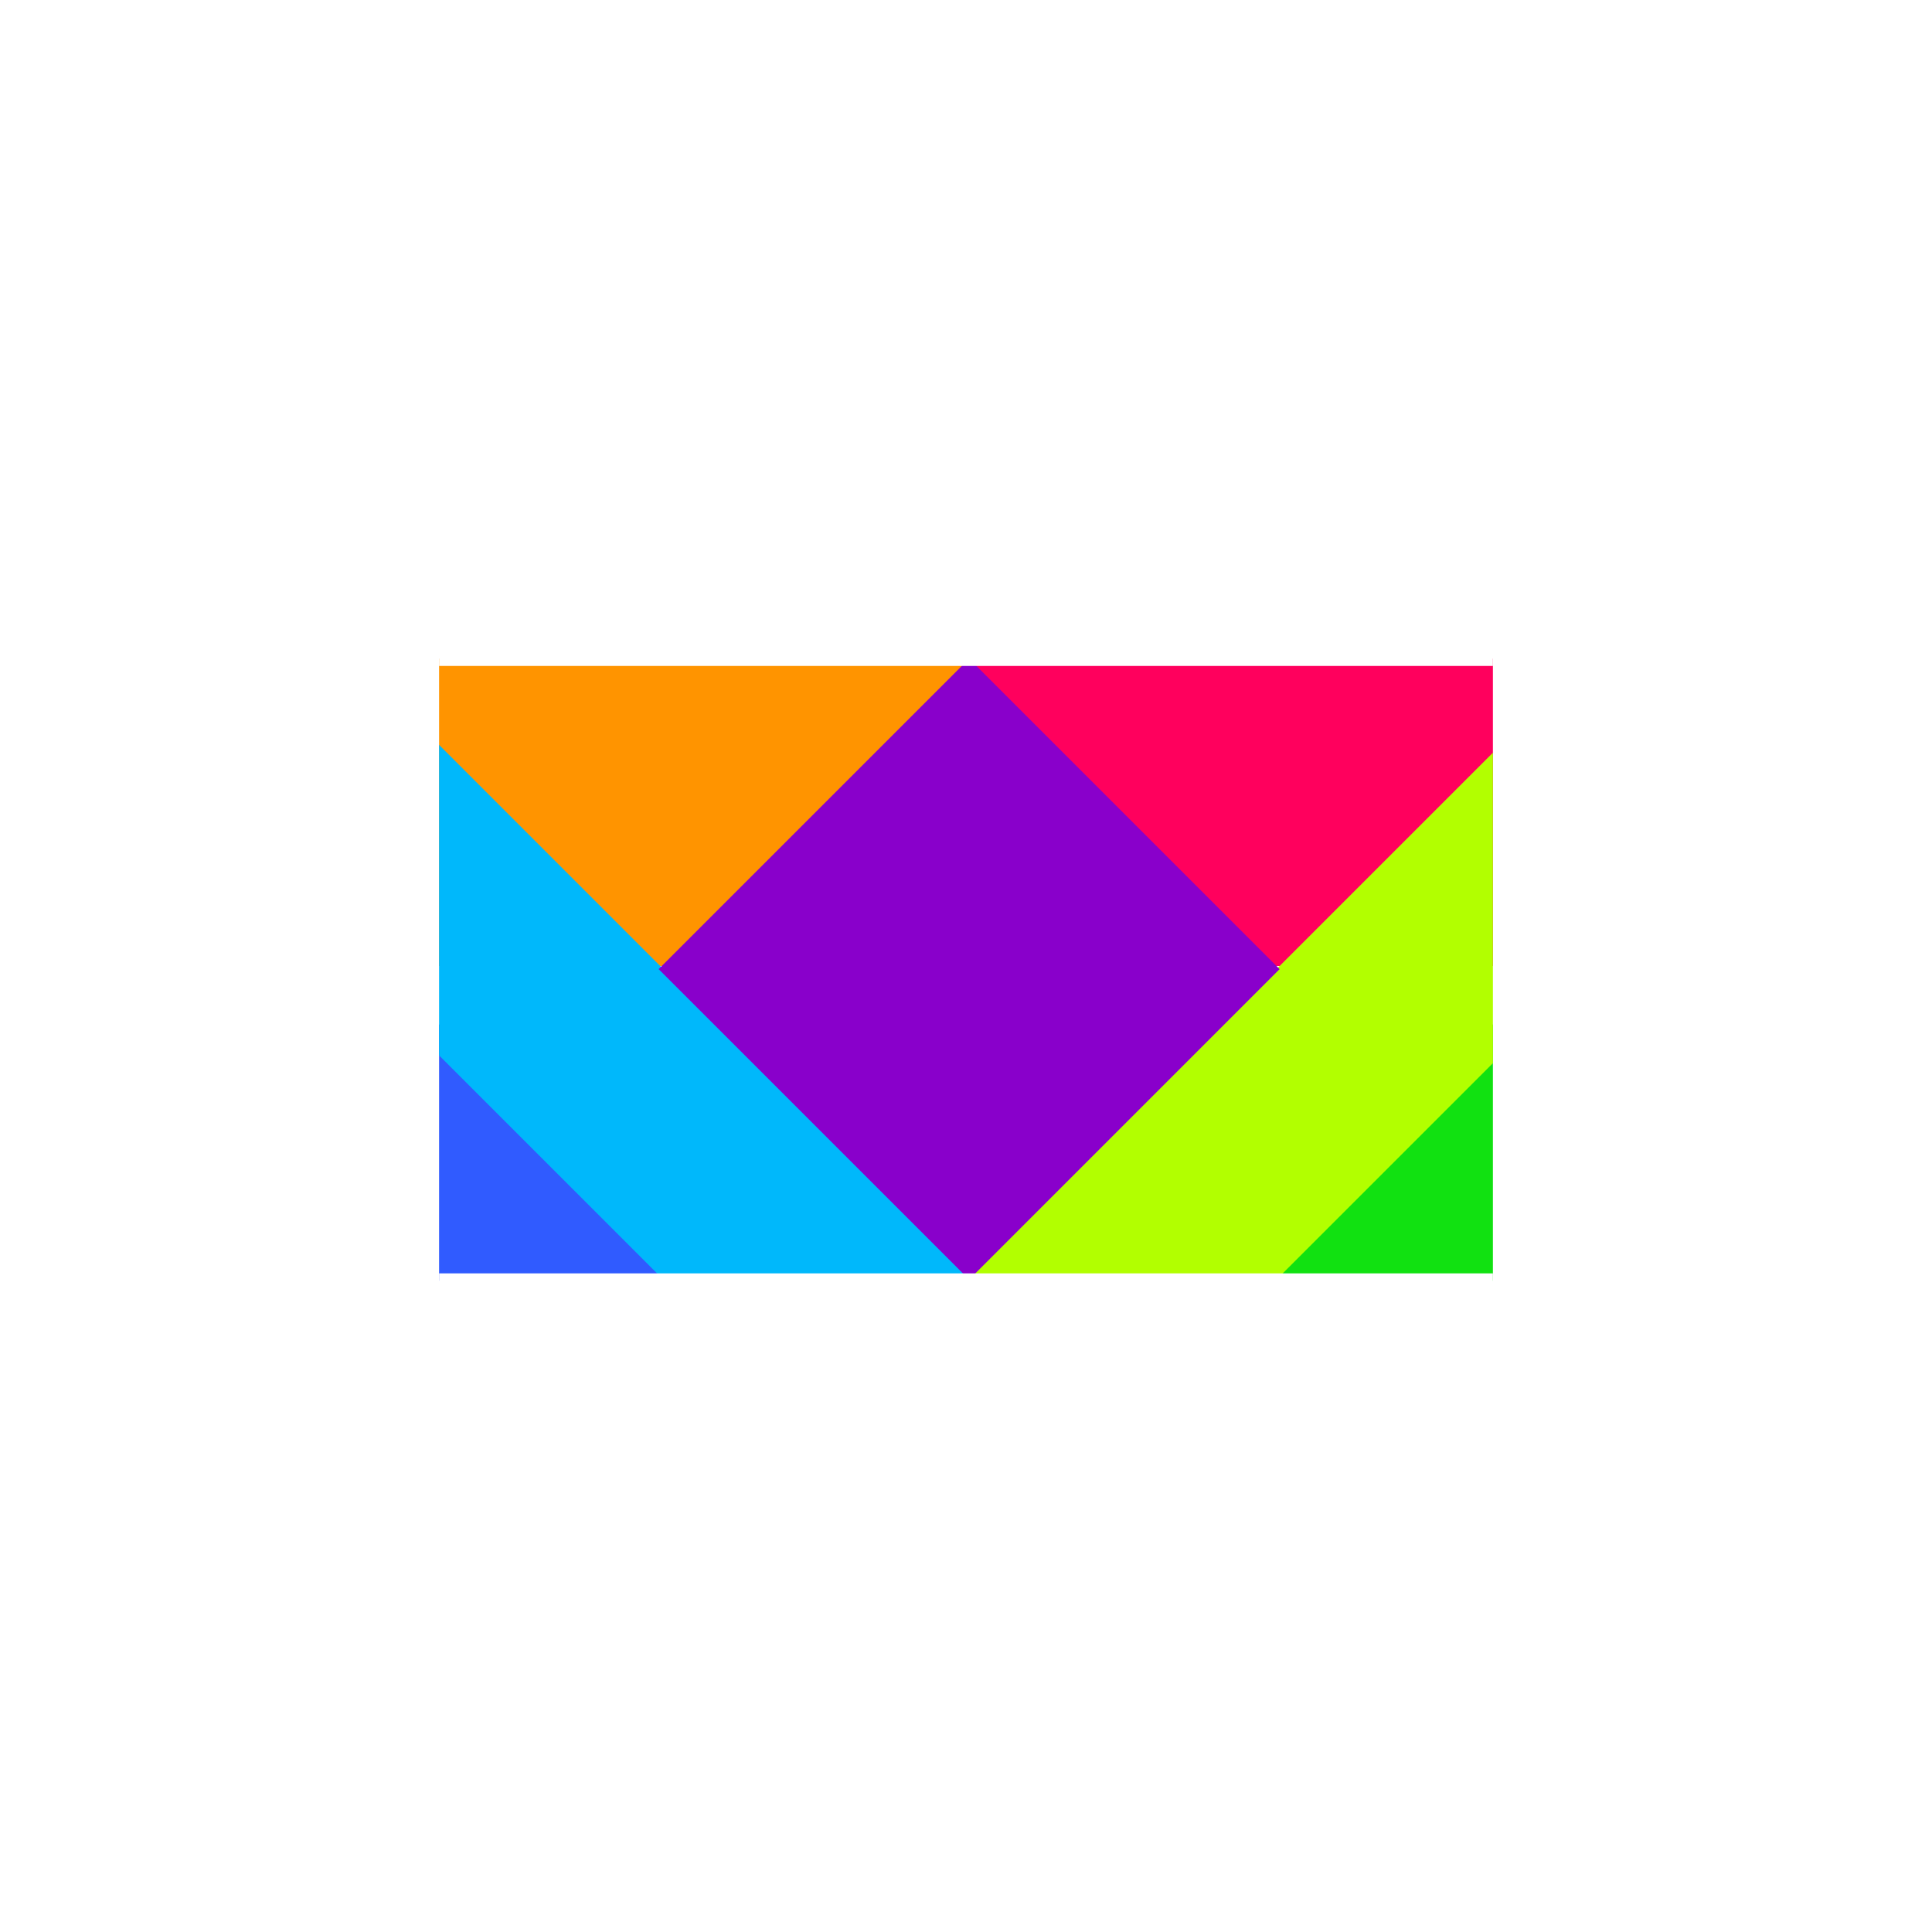
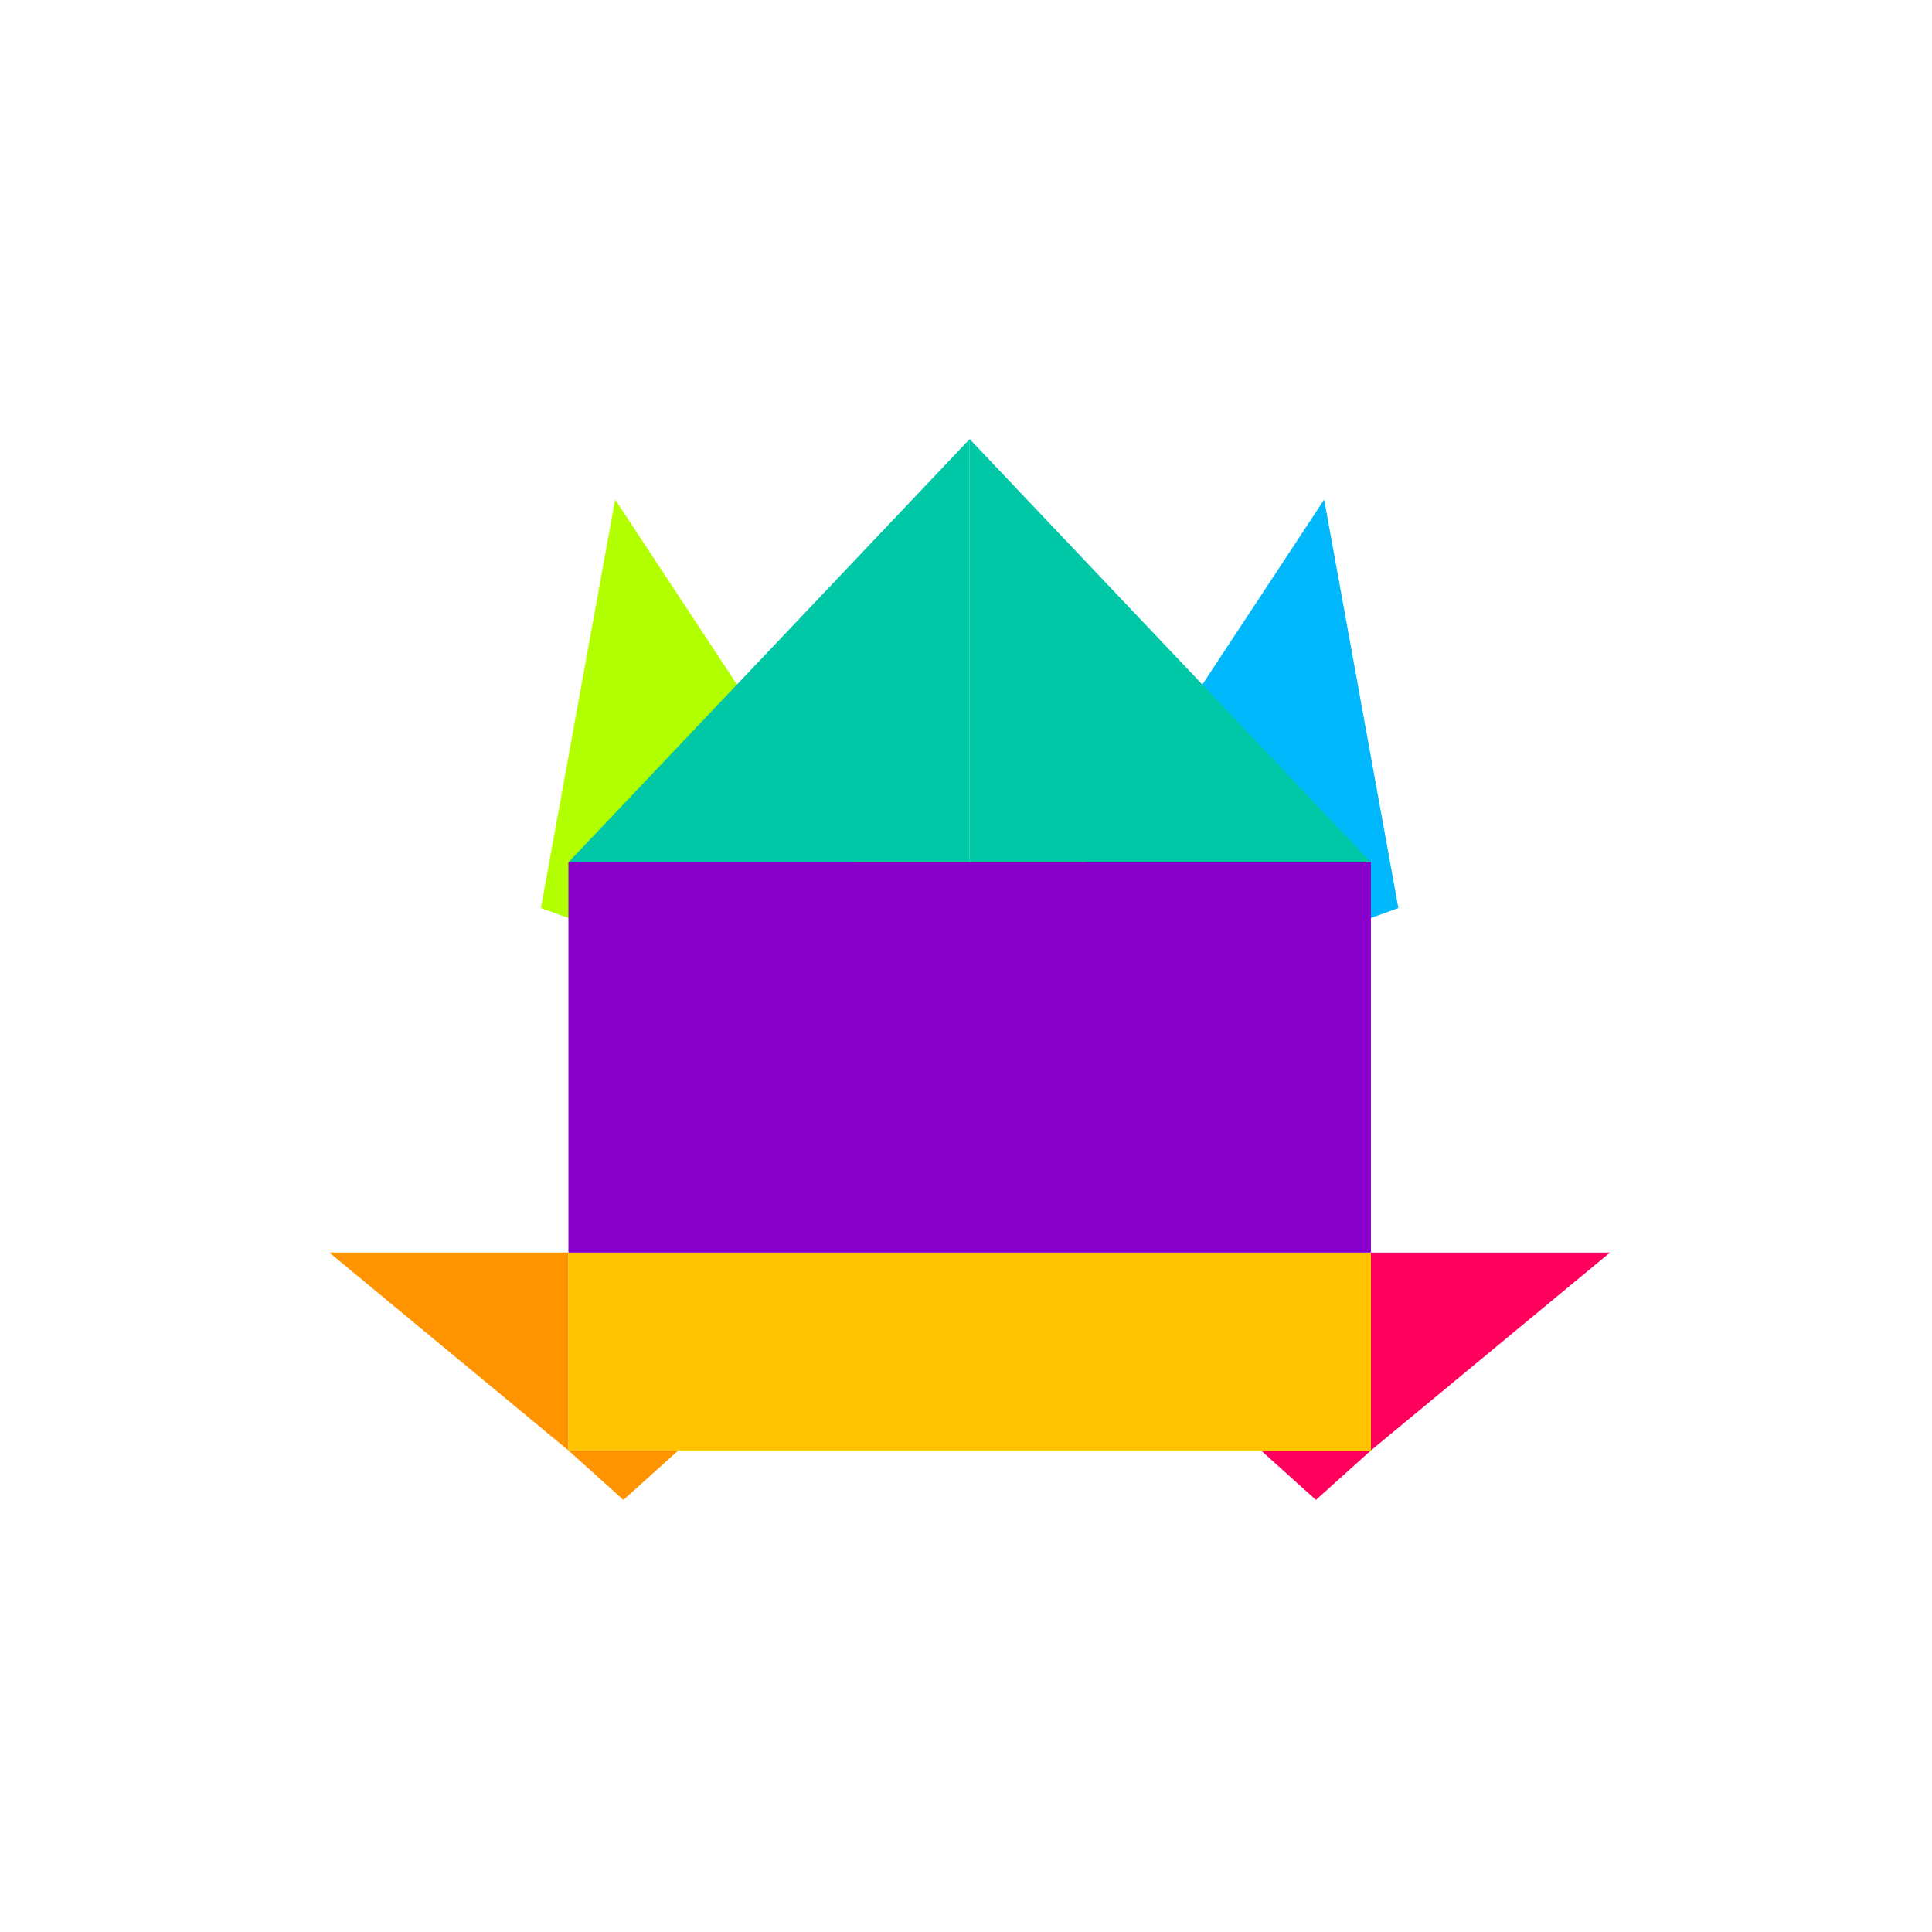
<svg xmlns="http://www.w3.org/2000/svg" width="264" height="264" viewBox="0 0 264 264" fill="none">
  <rect width="264" height="264" fill="white" />
-   <g clip-path="url(#clip0_2001_2)">
-     <path d="M132 90H204V132H132V90Z" fill="#FF005D" />
-     <path d="M60 90H133V132H60V90Z" fill="#FF9400" />
-     <path d="M204 140L204 175L168 175L168 140L204 140Z" fill="#11E111" />
-     <rect x="132" y="174.853" width="120" height="30" transform="rotate(-45 132 174.853)" fill="#B2FF00" />
-     <path d="M60 140H96V175H60V140Z" fill="#305BFF" />
-     <rect x="111.853" y="196.066" width="120" height="30" transform="rotate(-135 111.853 196.066)" fill="#00B8FB" />
-     <rect x="90" y="132.426" width="60" height="60" transform="rotate(-45 90 132.426)" fill="#8900CB" />
-     <rect x="60" y="174" width="144" height="30" fill="white" />
-     <rect x="60" y="61" width="144" height="30" fill="white" />
-   </g>
-   <defs>
-     <clipPath id="clip0_2001_2">
-       <rect width="144" height="144" fill="white" transform="translate(60 60)" />
-     </clipPath>
-   </defs>
+   <path d="M77.672 198.197V171.159H45L77.672 198.197Z" fill="#FF9400" />
+   <path d="M187.328 198.196L220 171.158H187.328V198.196Z" fill="#FF005D" />
+   <path d="M85.182 204.957L92.693 198.197H77.672L85.182 204.957Z" fill="#FF9400" />
+   <path d="M179.818 204.956L187.328 198.196H172.307L179.818 204.956Z" fill="#FF005D" />
+   <path d="M84.056 68.262L135.504 146.373L73.916 124.081L84.056 68.262Z" fill="#B2FF00" />
+   <path d="M180.944 68.262L129.496 146.373L191.084 124.081L180.944 68.262Z" fill="#00B8FB" />
+   <path d="M77.672 171.159H187.328V198.197H77.672V171.159Z" fill="#FFC300" />
+   <path d="M132.5 60L77.672 117.832H132.5V60Z" fill="#00C7A5" />
+   <path d="M132.5 60.001L187.328 117.833H132.5V60.001Z" fill="#00C7A5" />
+   <path d="M77.672 171.159H187.328V117.833H77.672V171.159Z" fill="#8900CB" />
</svg>
